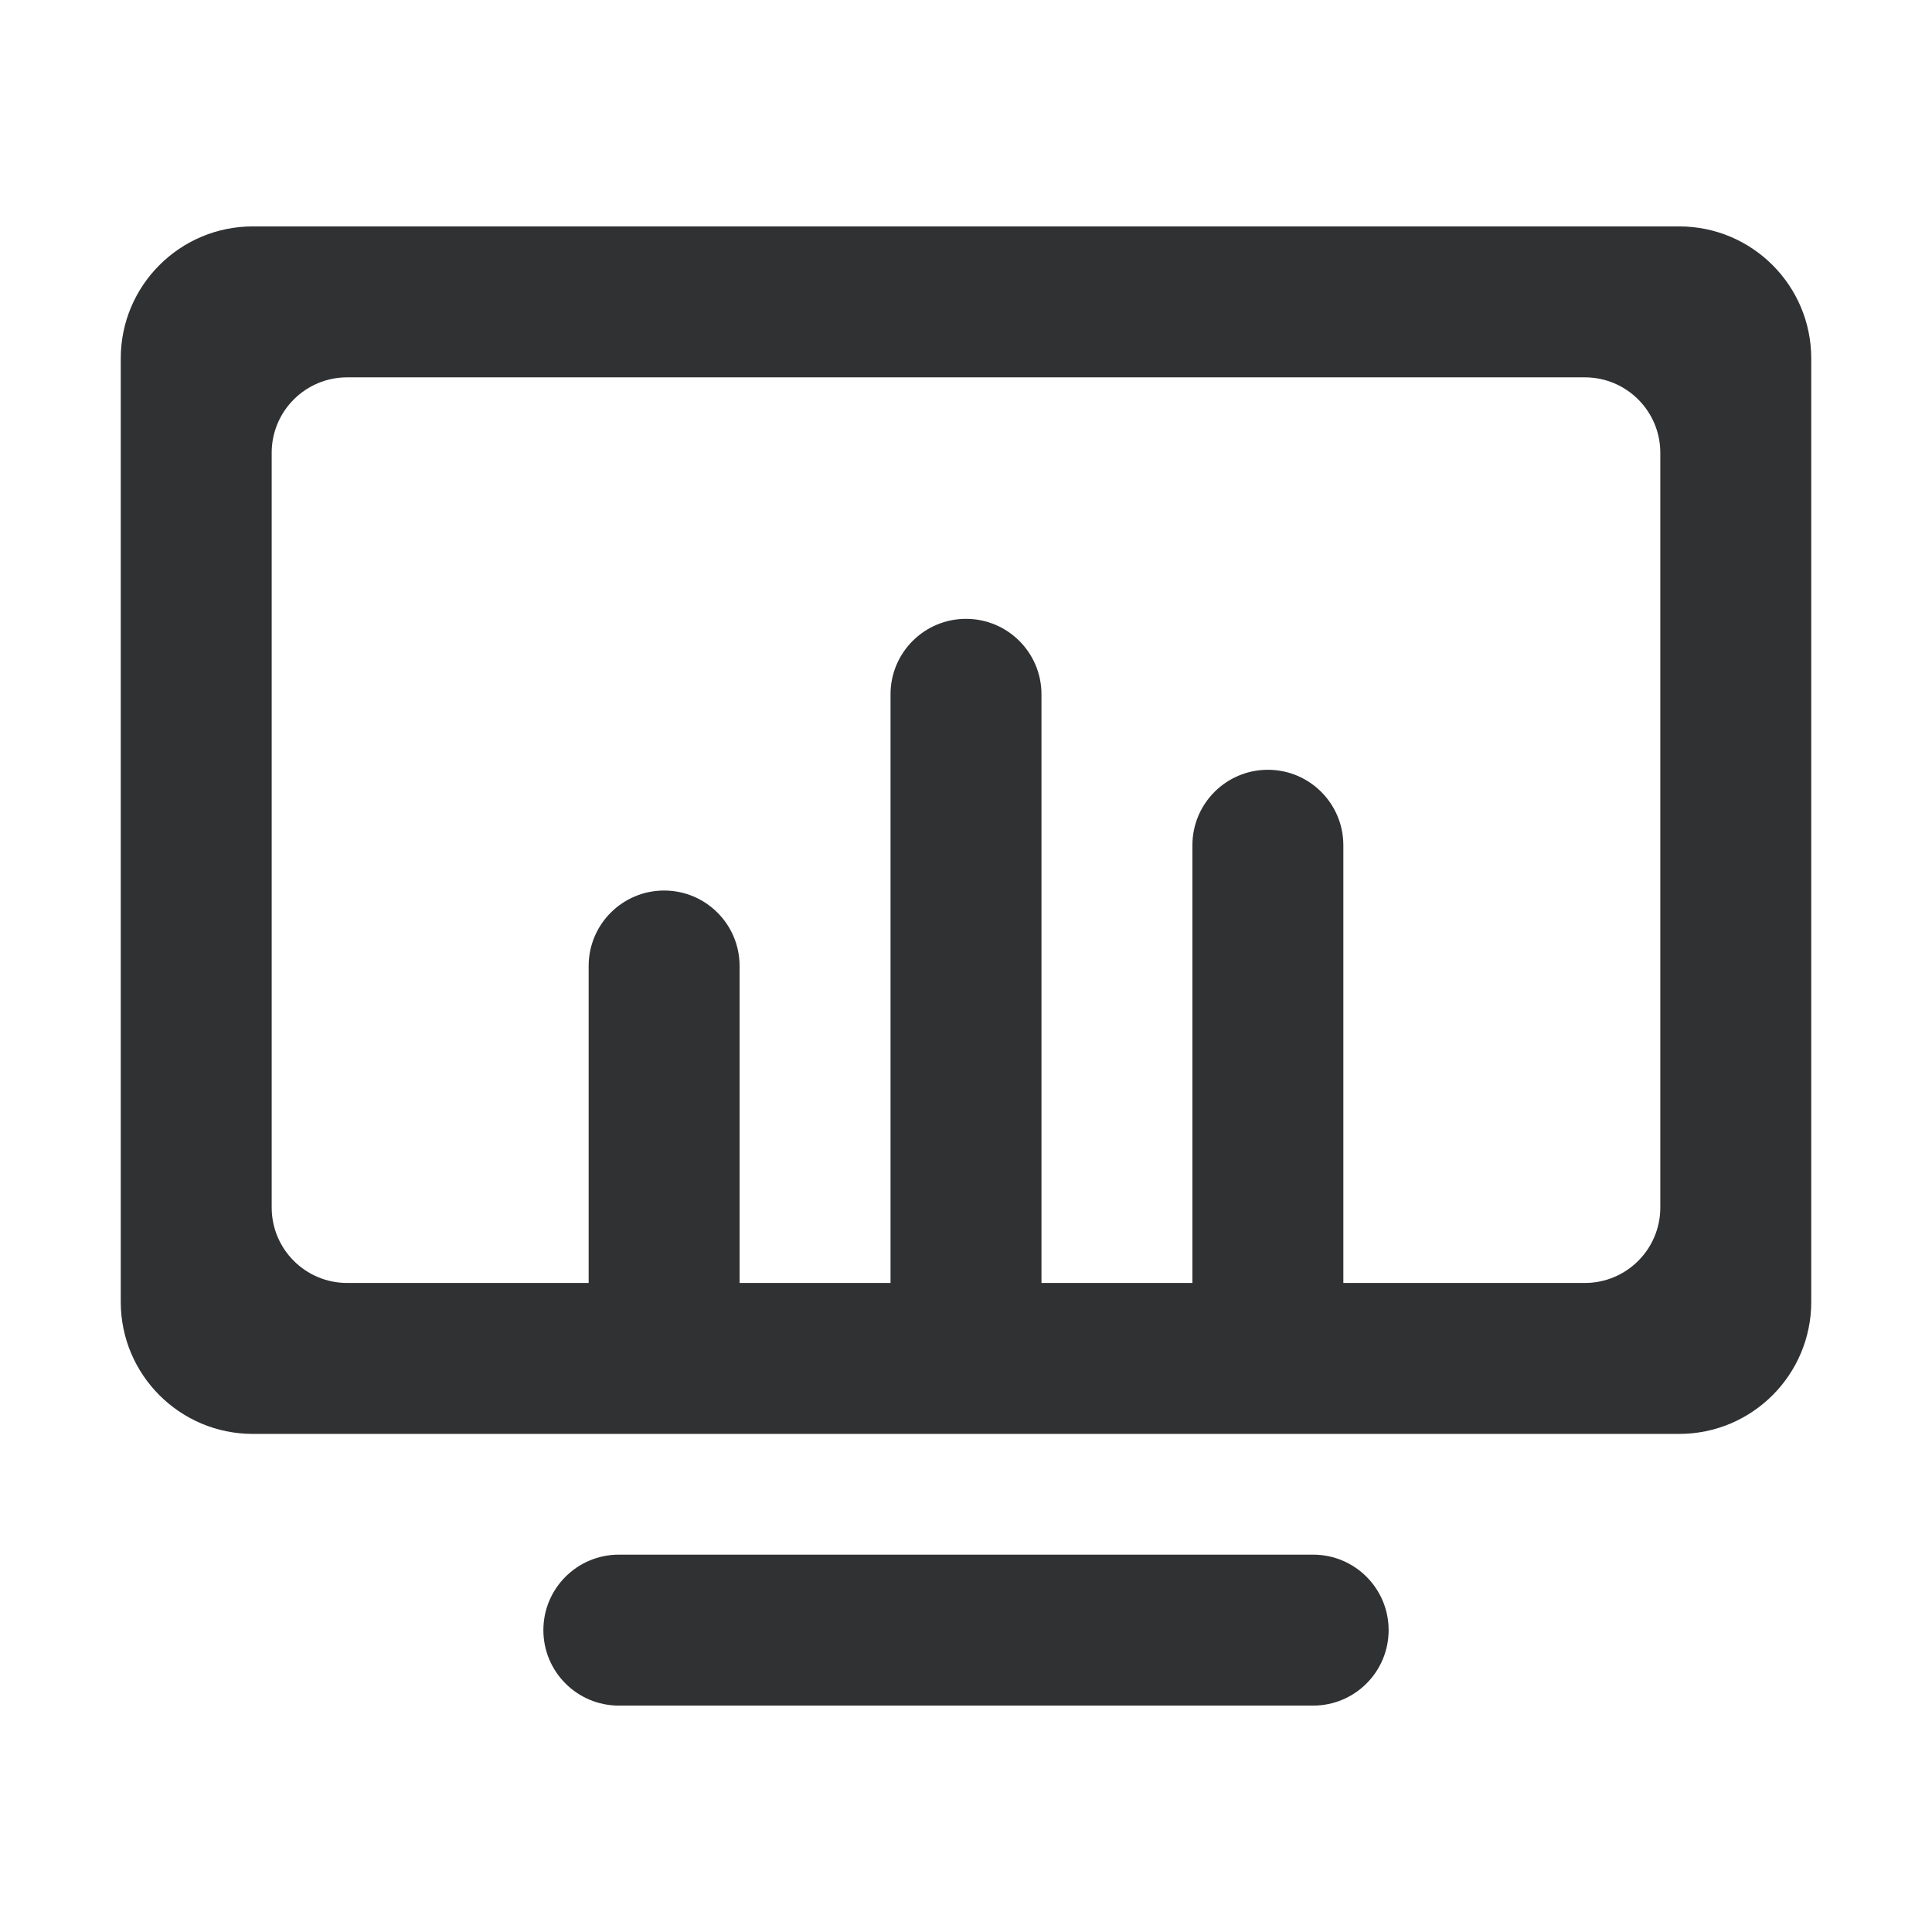
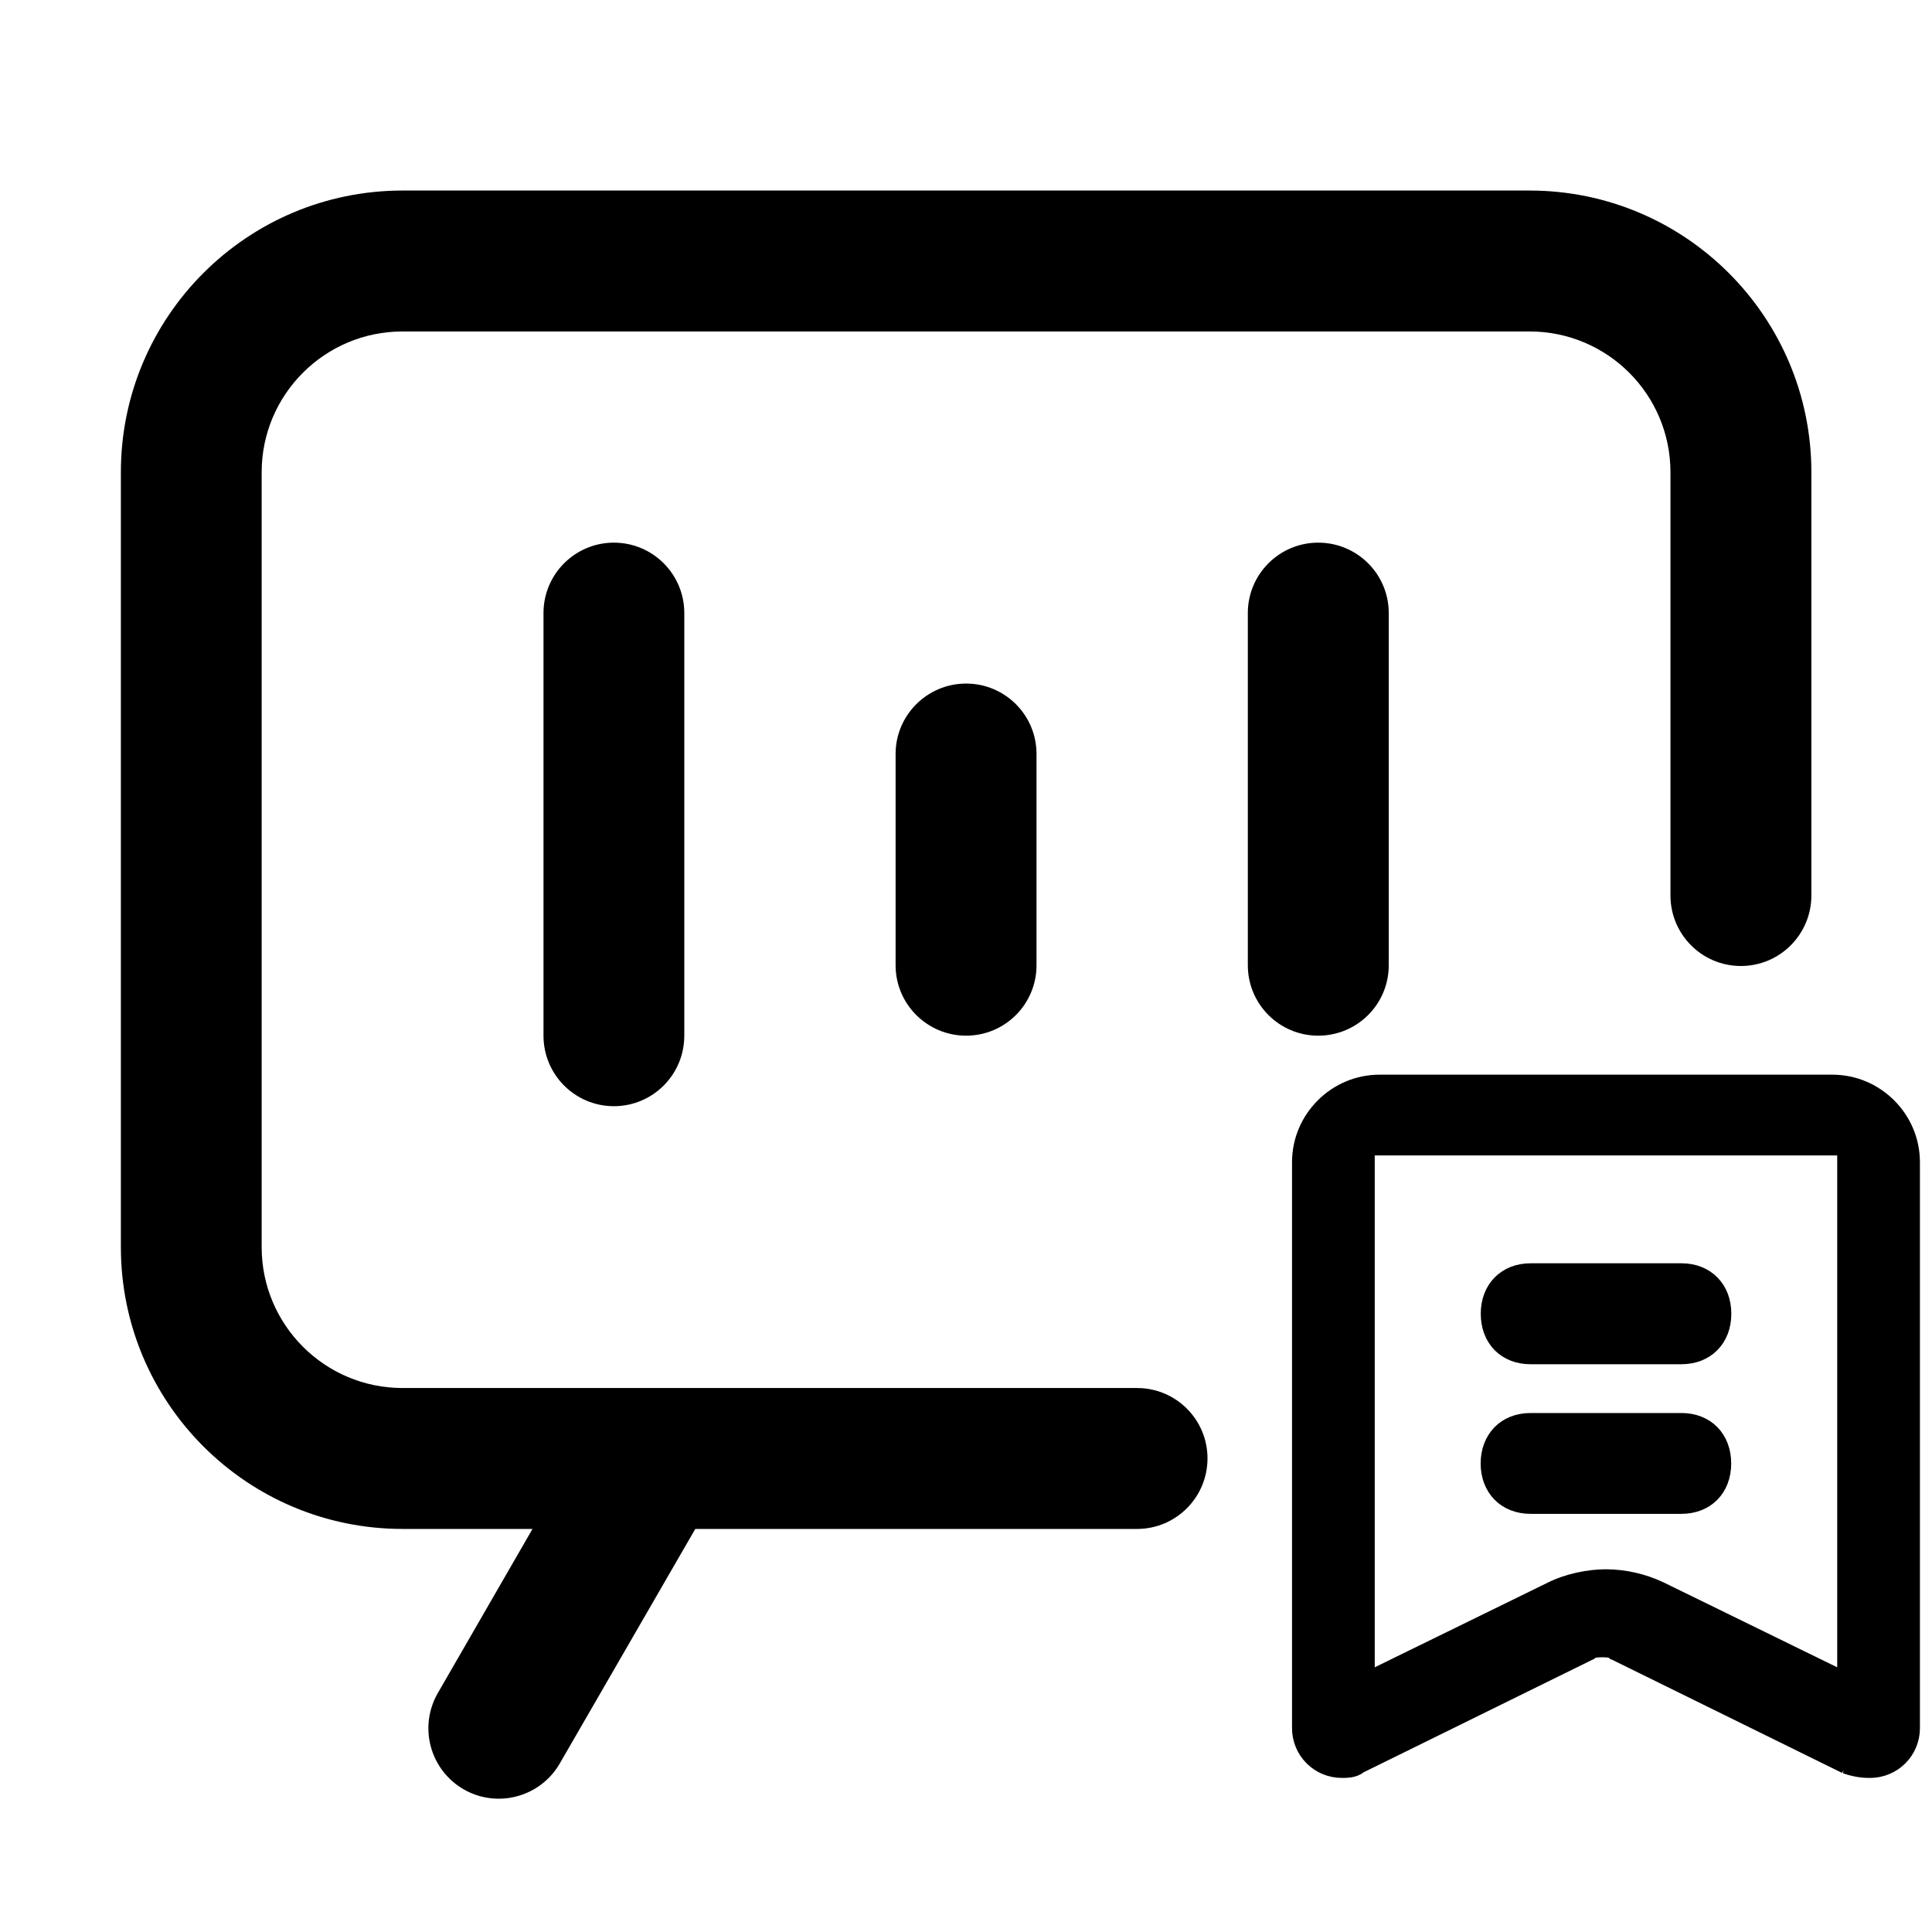
- <svg xmlns="http://www.w3.org/2000/svg" t="1686987445908" class="icon" viewBox="0 0 1024 1024" version="1.1" p-id="8042" width="200" height="200">
-   <path d="M890 120H134a70 70 0 0 0-70 70v500a70 70 0 0 0 70 70h756a70 70 0 0 0 70-70V190a70 70 0 0 0-70-70z m-10 520a40 40 0 0 1-40 40H712V448a40 40 0 0 0-80 0v232h-80V368a40 40 0 0 0-80 0v312h-80V512a40 40 0 0 0-80 0v168H184a40 40 0 0 1-40-40V240a40 40 0 0 1 40-40h656a40 40 0 0 1 40 40zM696 824H328a40 40 0 0 0 0 80h368a40 40 0 0 0 0-80z" fill="#303133" p-id="8043" />
+ <svg xmlns="http://www.w3.org/2000/svg" width="16" height="16" viewBox="0 0 16 16" fill="none">
+   <path d="M5.084 4.494C4.762 4.494 4.501 4.755 4.501 5.077V8.577C4.501 8.9 4.762 9.161 5.084 9.161C5.406 9.161 5.667 8.9 5.667 8.577V5.077C5.667 4.755 5.406 4.494 5.084 4.494ZM10.917 4.494C10.595 4.494 10.334 4.755 10.334 5.077V7.994C10.334 8.316 10.595 8.577 10.917 8.577C11.24 8.577 11.501 8.316 11.501 7.994V5.077C11.501 4.755 11.24 4.494 10.917 4.494ZM7.417 6.244C7.417 5.922 7.679 5.661 8.001 5.661C8.323 5.661 8.584 5.922 8.584 6.244V7.994C8.584 8.316 8.323 8.577 8.001 8.577C7.679 8.577 7.417 8.316 7.417 7.994V6.244Z" fill="black" />
+   <path d="M3.334 1.578H12.667C13.956 1.578 15.001 2.623 15.001 3.911V7.416C15.001 7.738 14.74 8 14.417 8C14.095 8 13.834 7.738 13.834 7.416V3.911C13.834 3.267 13.312 2.745 12.667 2.745H3.334C2.69 2.745 2.167 3.267 2.167 3.911V10.328C2.167 10.973 2.69 11.495 3.334 11.495H9.417C9.739 11.495 10 11.756 10 12.078C10 12.4 9.739 12.662 9.417 12.662H5.758L4.636 14.604C4.475 14.883 4.118 14.979 3.839 14.818C3.56 14.656 3.465 14.3 3.626 14.021L4.41 12.662H3.334C2.045 12.662 1.001 11.617 1.001 10.328V3.911C1.001 2.623 2.045 1.578 3.334 1.578Z" fill="black" />
+   <path d="M10.75 14.312L10.75 14.312C10.75 14.408 10.788 14.5 10.856 14.568C10.924 14.636 11.016 14.674 11.113 14.674H11.113H11.113C11.129 14.674 11.156 14.674 11.183 14.67C11.208 14.666 11.24 14.657 11.266 14.635L13.166 13.7L13.173 13.697L13.179 13.691C13.184 13.687 13.194 13.681 13.214 13.678C13.233 13.675 13.253 13.675 13.269 13.675C13.285 13.675 13.304 13.675 13.323 13.678C13.343 13.681 13.354 13.687 13.359 13.691L13.364 13.697L13.372 13.7L15.278 14.638L15.277 14.638L15.284 14.64C15.385 14.674 15.453 14.674 15.487 14.674C15.583 14.674 15.676 14.636 15.744 14.568C15.812 14.5 15.85 14.408 15.85 14.312V14.312V9.625C15.85 9.254 15.546 8.95 15.175 8.95H11.425C11.054 8.95 10.75 9.254 10.75 9.625L10.75 14.312ZM12.841 13.151L11.335 13.888V9.519H15.265V13.888L13.758 13.151L13.758 13.151C13.615 13.083 13.459 13.047 13.3 13.046H13.3C13.159 13.046 12.983 13.08 12.841 13.151C12.841 13.151 12.841 13.151 12.841 13.151ZM12.675 12.487H13.925C14.03 12.487 14.122 12.451 14.187 12.385C14.252 12.319 14.287 12.226 14.287 12.12C14.287 12.013 14.252 11.921 14.187 11.854C14.122 11.788 14.03 11.752 13.925 11.752H12.675C12.57 11.752 12.478 11.788 12.413 11.854C12.348 11.921 12.312 12.013 12.312 12.12C12.312 12.226 12.348 12.319 12.413 12.385C12.478 12.451 12.57 12.487 12.675 12.487ZM12.675 11.248H13.925C14.03 11.248 14.122 11.212 14.187 11.146C14.253 11.079 14.288 10.987 14.288 10.88C14.288 10.774 14.253 10.681 14.188 10.615C14.122 10.548 14.031 10.512 13.925 10.512H12.676C12.57 10.512 12.479 10.548 12.413 10.615C12.348 10.681 12.313 10.774 12.313 10.88C12.313 10.987 12.348 11.079 12.413 11.146C12.478 11.212 12.57 11.248 12.675 11.248Z" fill="black" stroke="black" stroke-width="0.1" />
</svg>
